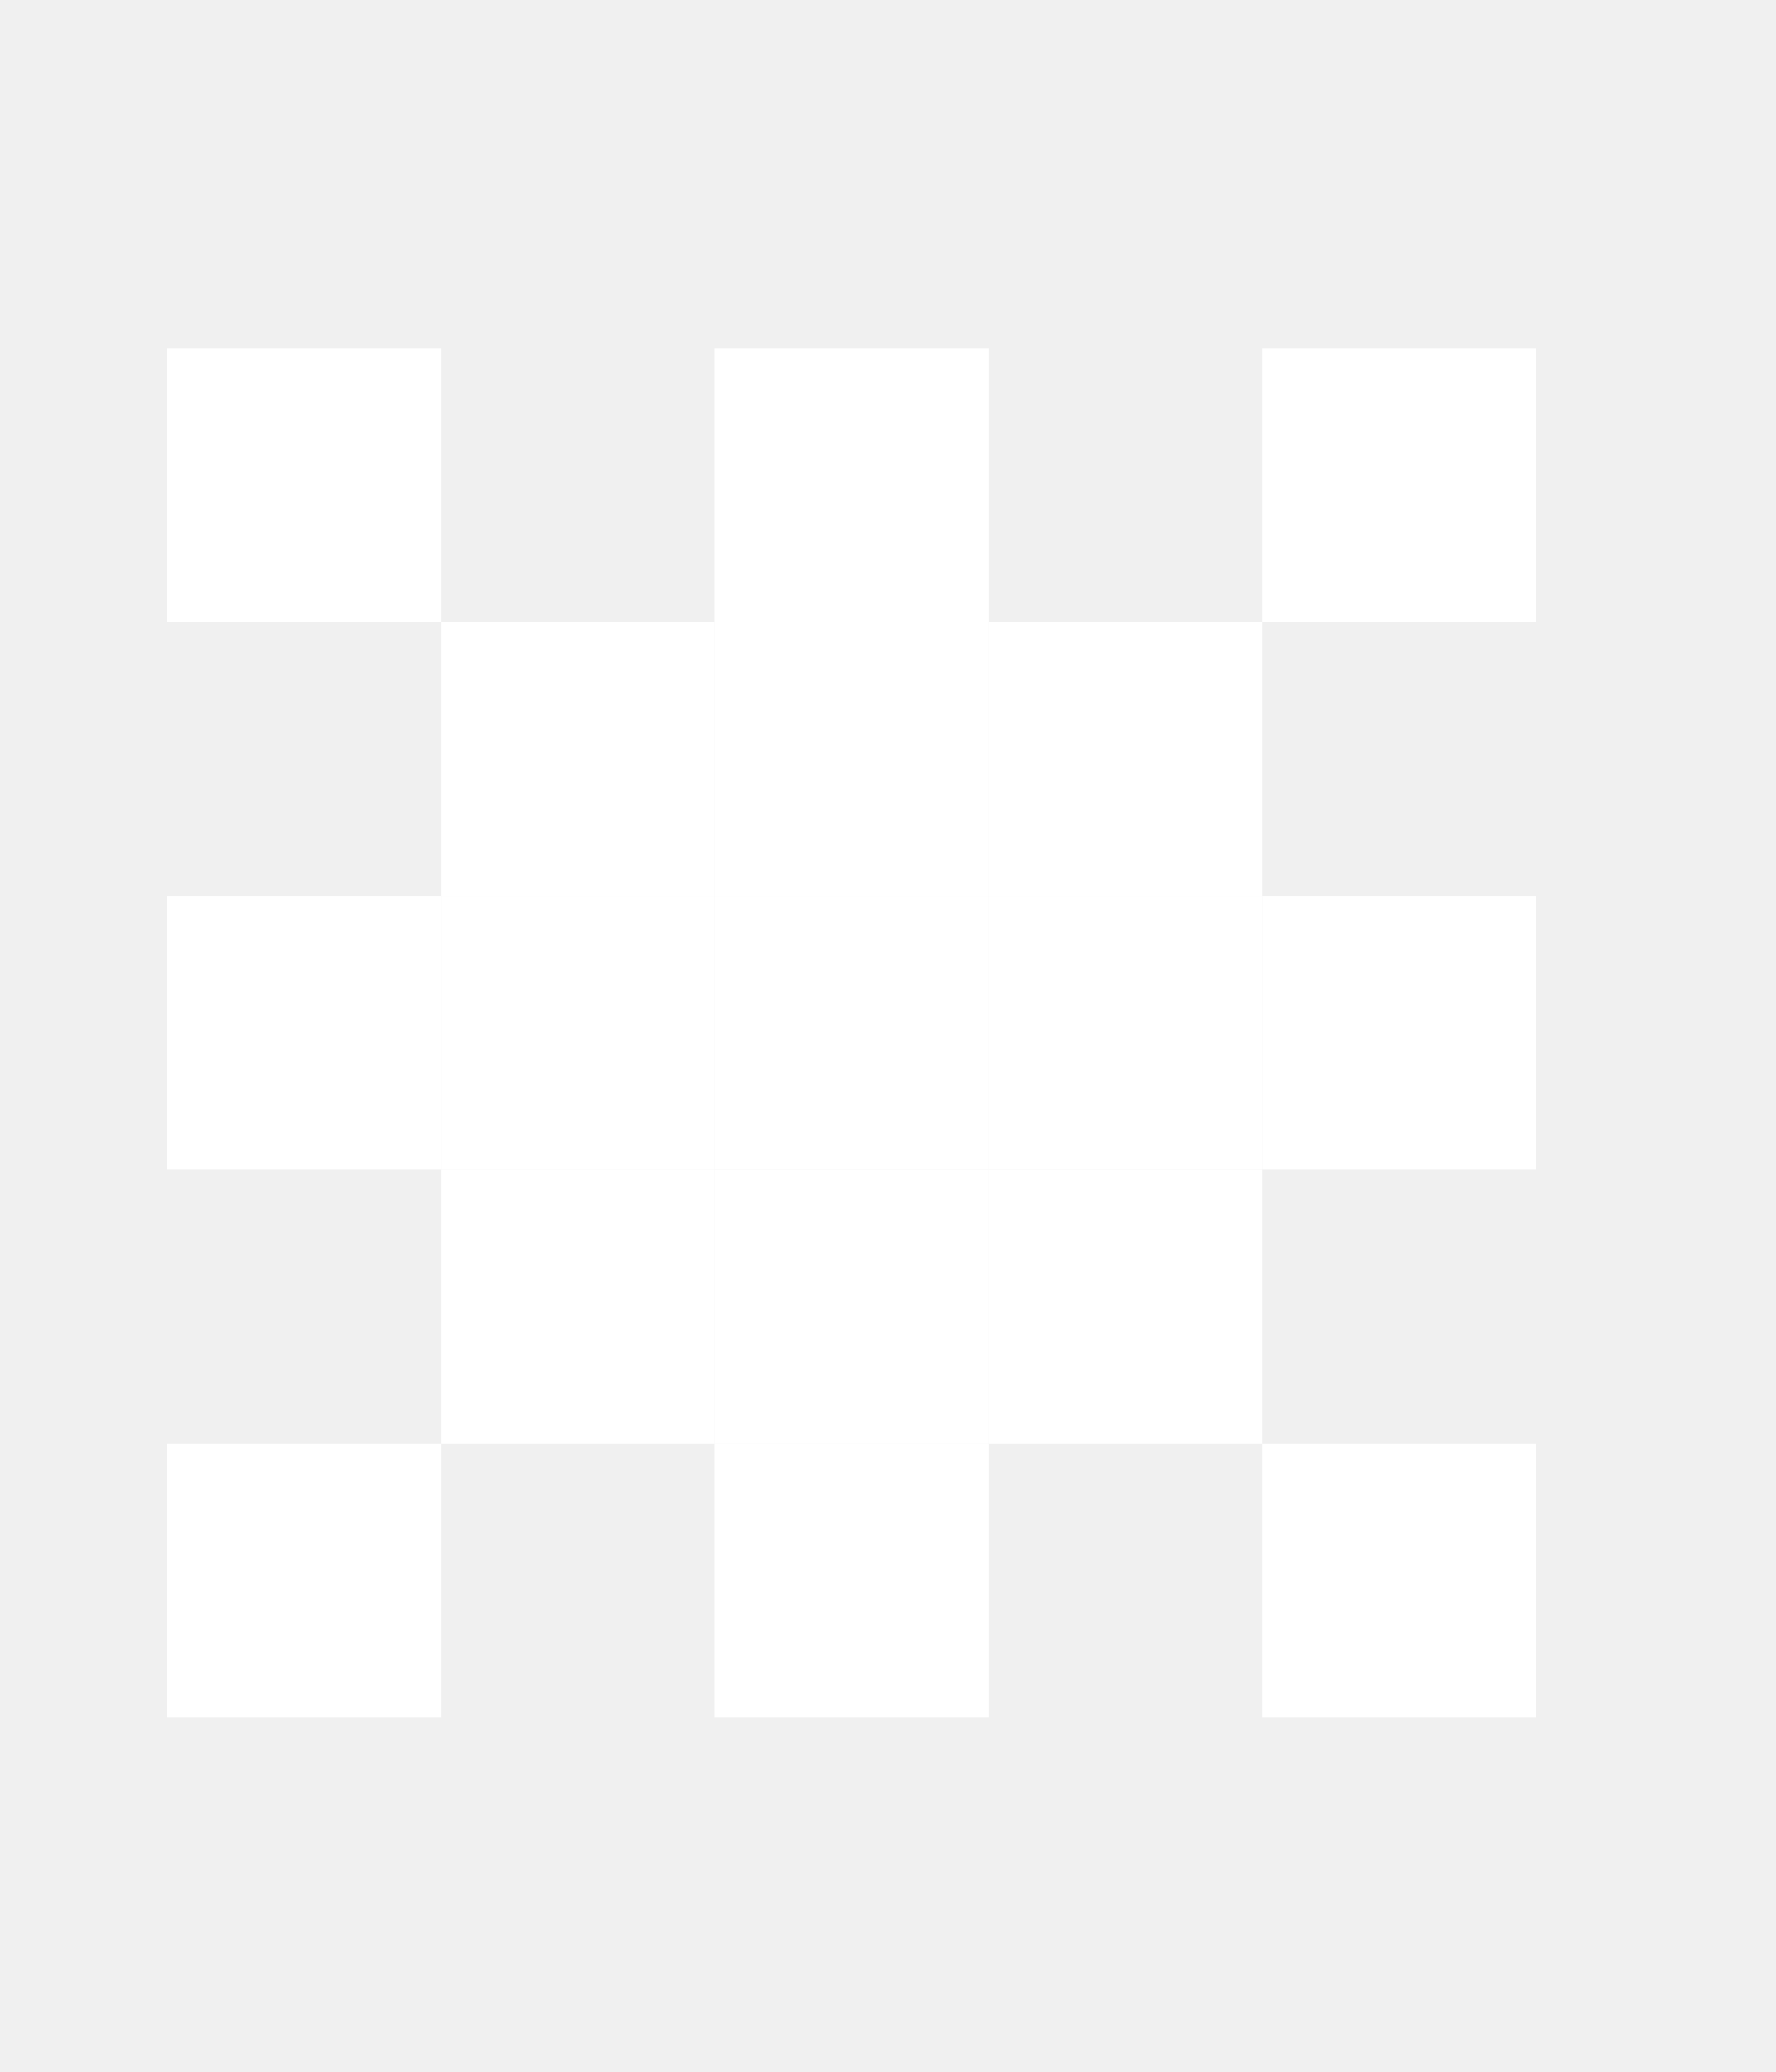
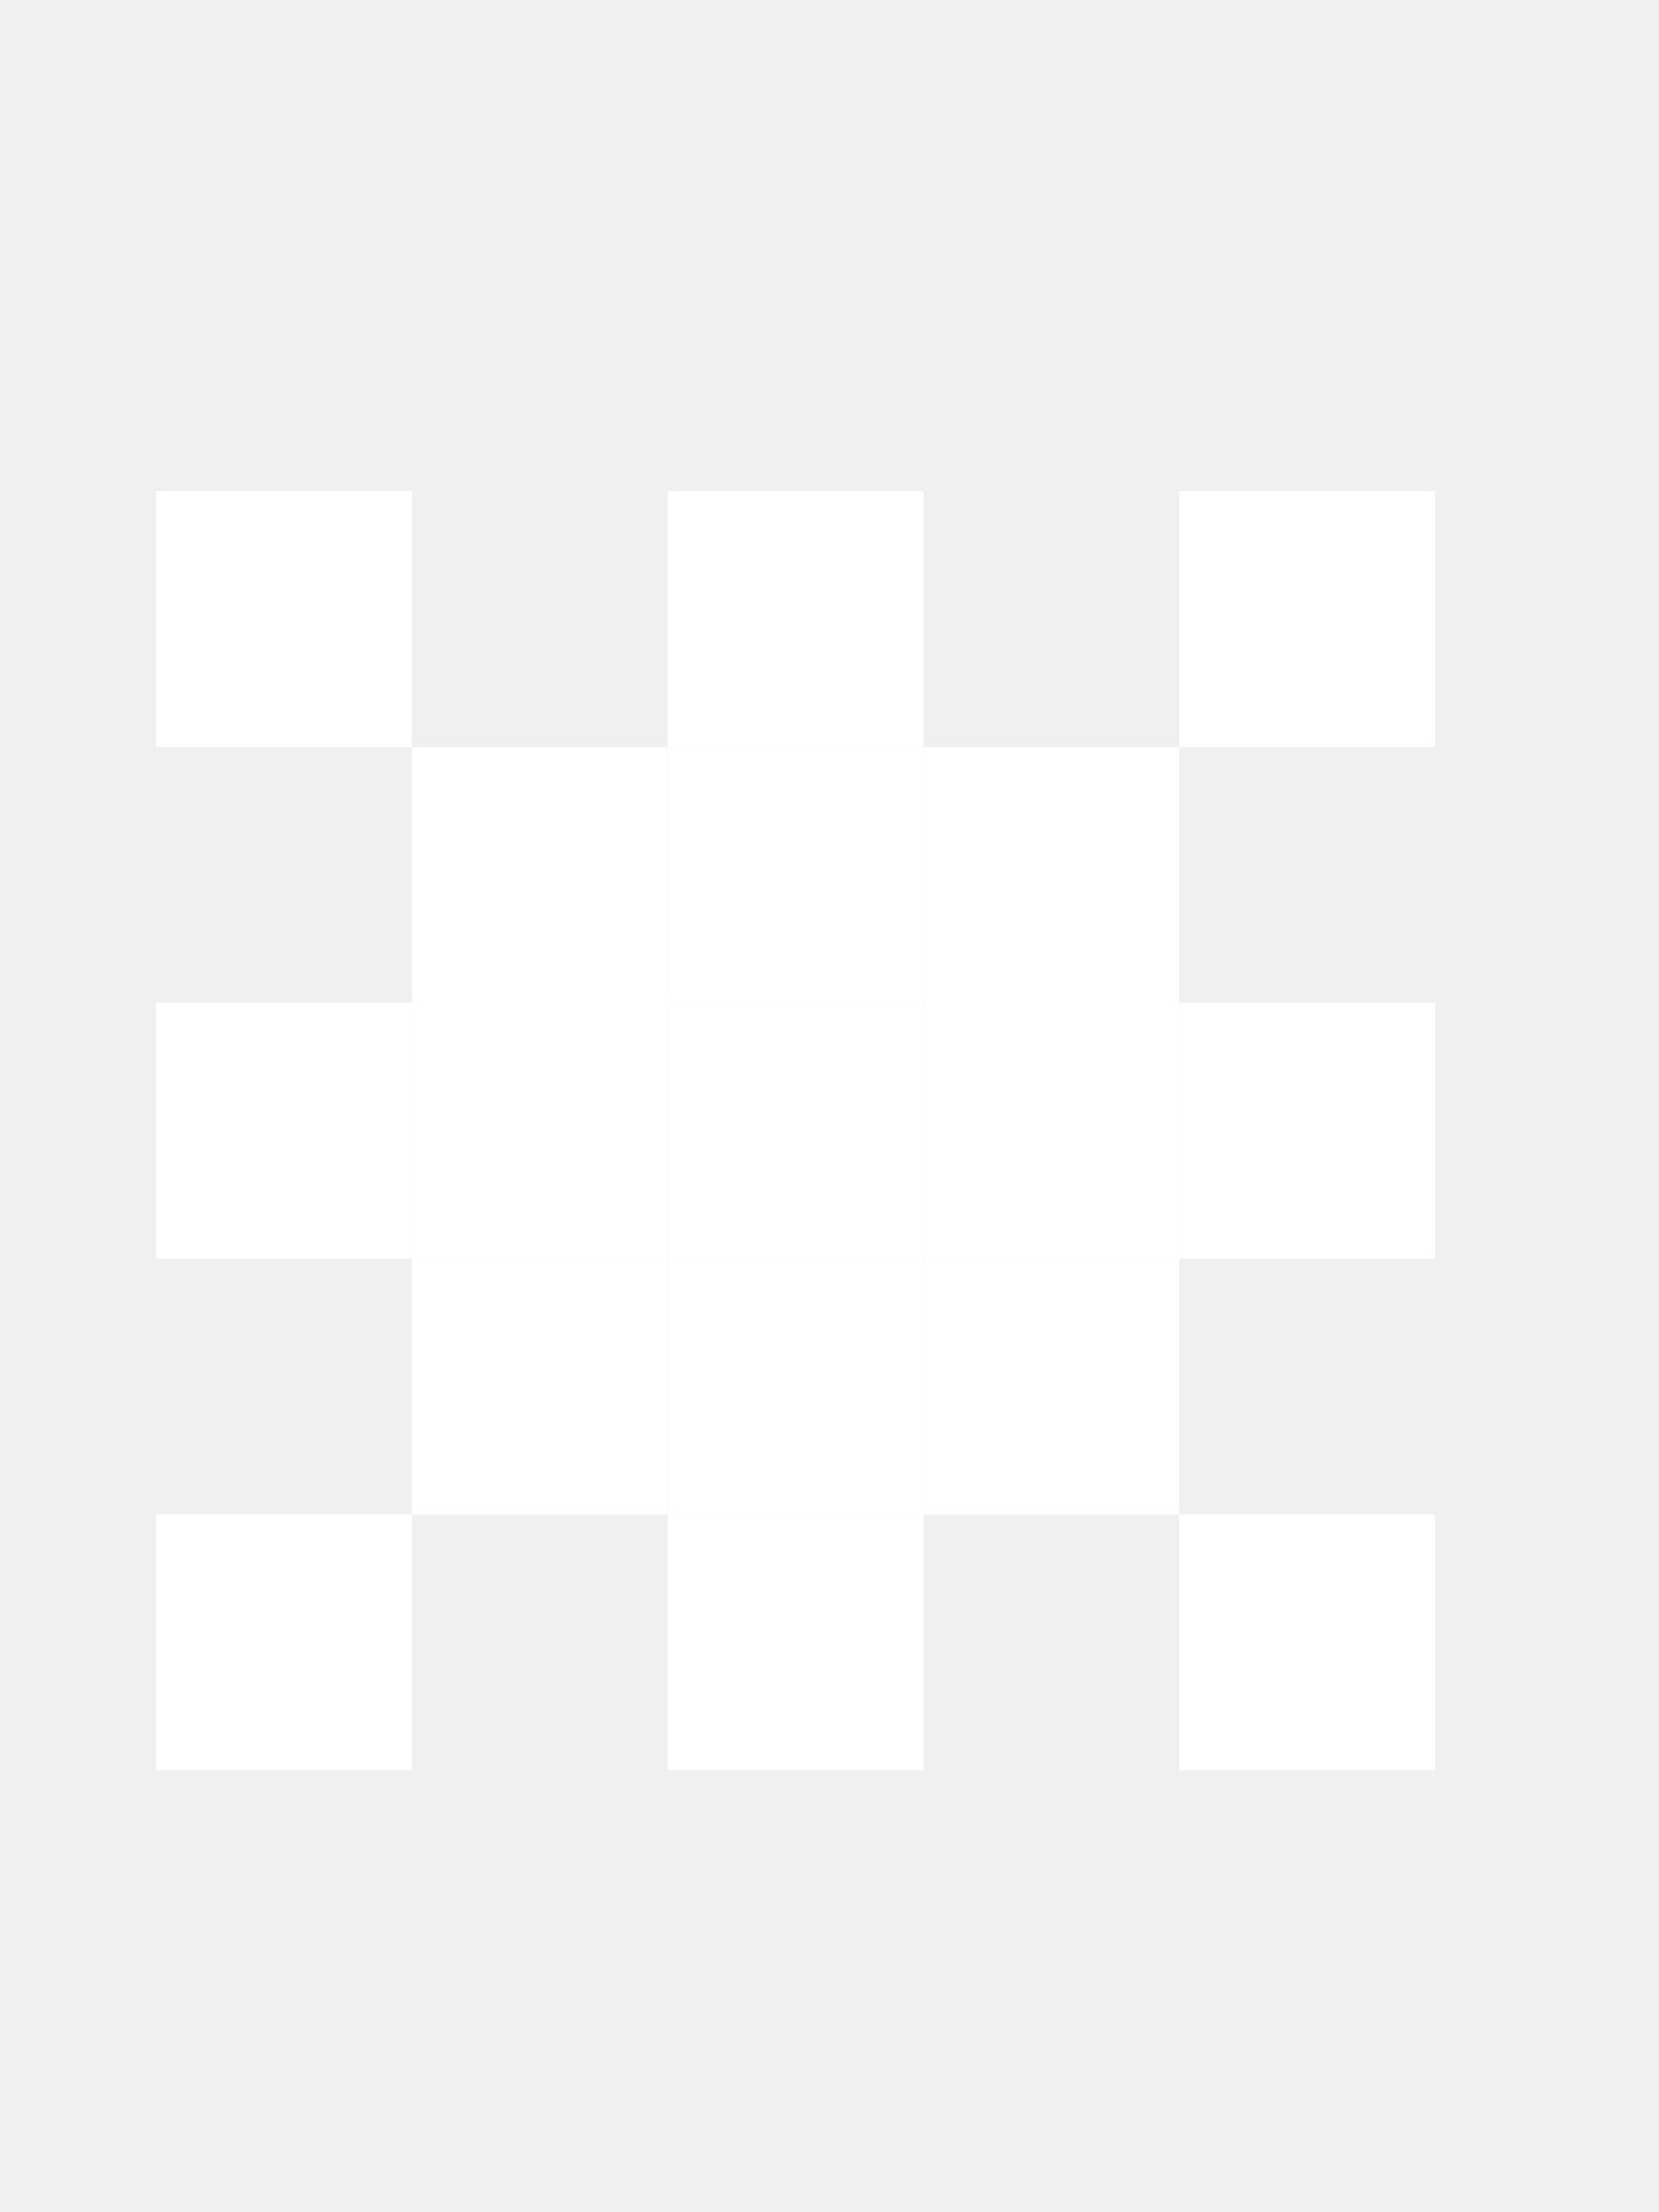
- <svg xmlns="http://www.w3.org/2000/svg" width="6" height="7" viewBox="0 0 6 7" fill="none">
-   <g clip-path="url(#clip0_688_252)">
-     <path d="M0.564 1.177H1.49V2.102H0.564V1.177Z" fill="white" />
-     <path d="M1.49 2.102H2.415V3.027H1.49V2.102Z" fill="white" />
-     <path d="M2.415 3.027H3.34V3.952H2.415V3.027Z" fill="white" />
-     <path d="M3.34 2.102H4.265V3.027H3.34L3.34 2.102Z" fill="white" />
-     <path d="M4.265 1.177H5.19V2.102H4.265V1.177Z" fill="white" />
-     <path d="M1.49 3.952L2.415 3.952V4.877H1.49V3.952Z" fill="white" />
-     <path d="M0.564 4.877H1.49V5.803H0.564V4.877Z" fill="white" />
-     <path d="M3.34 3.027H4.265V3.952H3.34V3.027Z" fill="white" />
-     <path d="M4.265 3.027H5.19V3.952H4.265V3.027Z" fill="white" />
-     <path d="M1.49 3.027H2.415V3.952L1.49 3.952V3.027Z" fill="white" />
-     <path d="M0.564 3.027H1.49V3.952L0.564 3.952V3.027Z" fill="white" />
-     <path d="M2.415 3.952H3.34V4.877H2.415V3.952Z" fill="white" />
-     <path d="M2.415 4.877H3.34V5.803H2.415V4.877Z" fill="white" />
-     <path d="M3.34 3.952H4.265V4.877H3.34V3.952Z" fill="white" />
-     <path d="M4.265 4.877H5.19V5.803H4.265V4.877Z" fill="white" />
-     <path d="M2.415 2.102H3.34L3.34 3.027H2.415V2.102Z" fill="white" />
-     <path d="M2.415 1.177H3.34L3.34 2.102H2.415V1.177Z" fill="white" />
+ <svg xmlns="http://www.w3.org/2000/svg" width="6" height="8" viewBox="0 0 6 8" fill="none">
+   <g clip-path="url(#clip0_668_5279)">
+     <path d="M0.564 1.776H1.49V2.702H0.564V1.776Z" fill="white" />
+     <path d="M1.49 2.702H2.415V3.627H1.49V2.702Z" fill="white" />
+     <path d="M2.415 3.627H3.34V4.552H2.415V3.627Z" fill="white" />
+     <path d="M3.34 2.702H4.265V3.627H3.34L3.34 2.702Z" fill="white" />
+     <path d="M4.265 1.776H5.19V2.702H4.265V1.776Z" fill="white" />
+     <path d="M1.49 4.552L2.415 4.552V5.477H1.49V4.552Z" fill="white" />
+     <path d="M0.564 5.477H1.49V6.402H0.564V5.477Z" fill="white" />
+     <path d="M3.34 3.627H4.265V4.552H3.34V3.627Z" fill="white" />
+     <path d="M4.265 3.627H5.19V4.552H4.265V3.627Z" fill="white" />
+     <path d="M1.49 3.627H2.415V4.552L1.49 4.552V3.627Z" fill="white" />
+     <path d="M0.564 3.627H1.49V4.552L0.564 4.552V3.627Z" fill="white" />
+     <path d="M2.415 4.552H3.34V5.477H2.415V4.552Z" fill="white" />
+     <path d="M2.415 5.477H3.34V6.402H2.415V5.477Z" fill="white" />
+     <path d="M3.34 4.552H4.265V5.477H3.34V4.552Z" fill="white" />
+     <path d="M4.265 5.477H5.19V6.402H4.265V5.477Z" fill="white" />
+     <path d="M2.415 2.702H3.34L3.34 3.627H2.415V2.702Z" fill="white" />
+     <path d="M2.415 1.776H3.34L3.34 2.702H2.415V1.776Z" fill="white" />
  </g>
  <defs>
-     <clipPath id="clip0_688_252">
-       <rect width="4.626" height="4.626" fill="white" transform="translate(0.564453 1.17651)" />
+     <clipPath id="clip0_668_5279">
+       <rect width="4.626" height="4.626" fill="white" transform="translate(0.564453 1.77637)" />
    </clipPath>
  </defs>
</svg>
